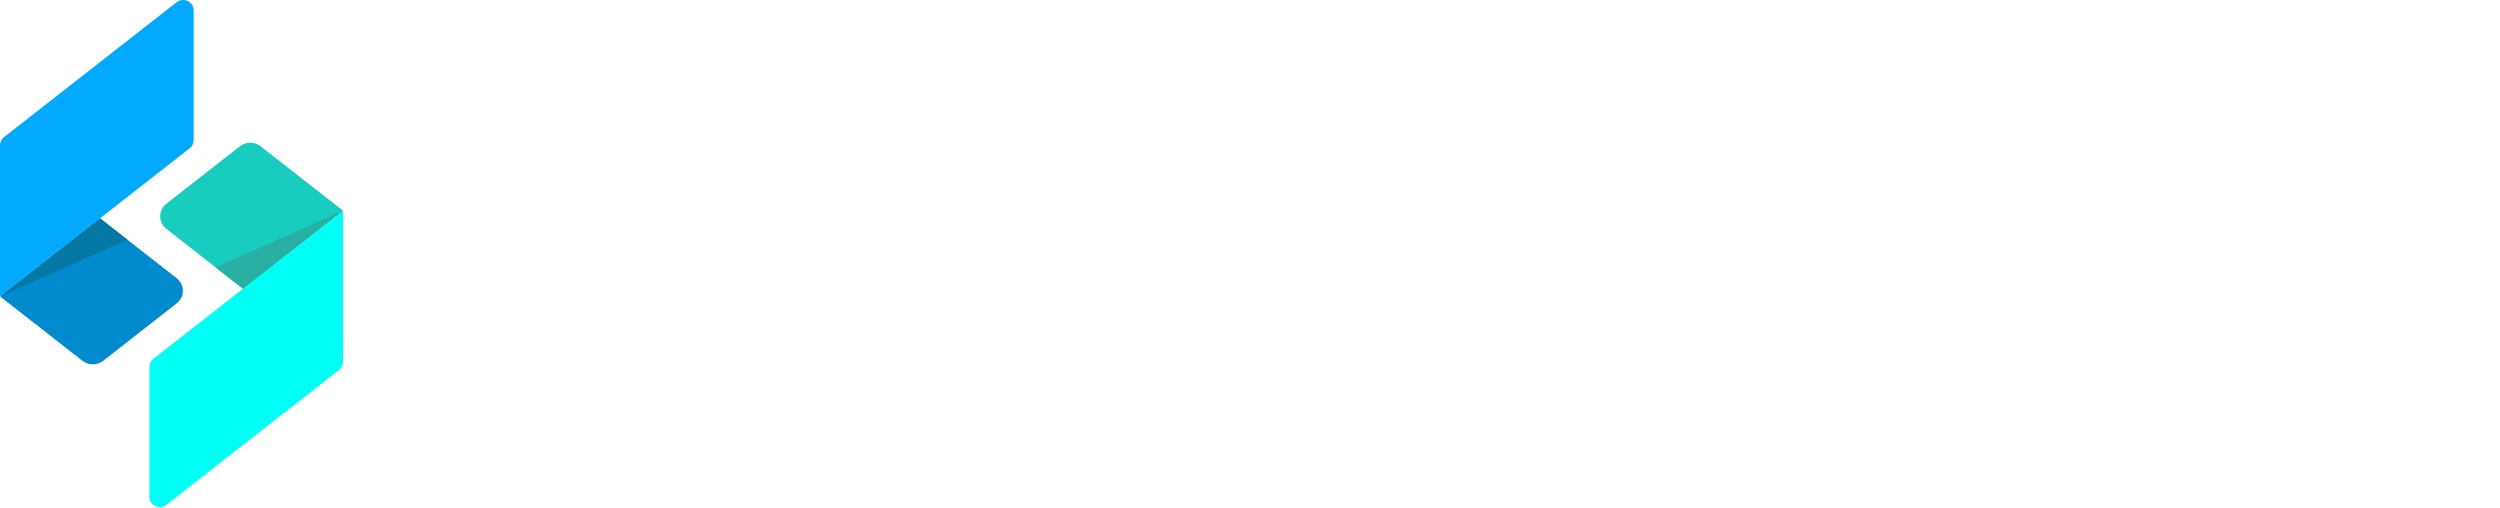
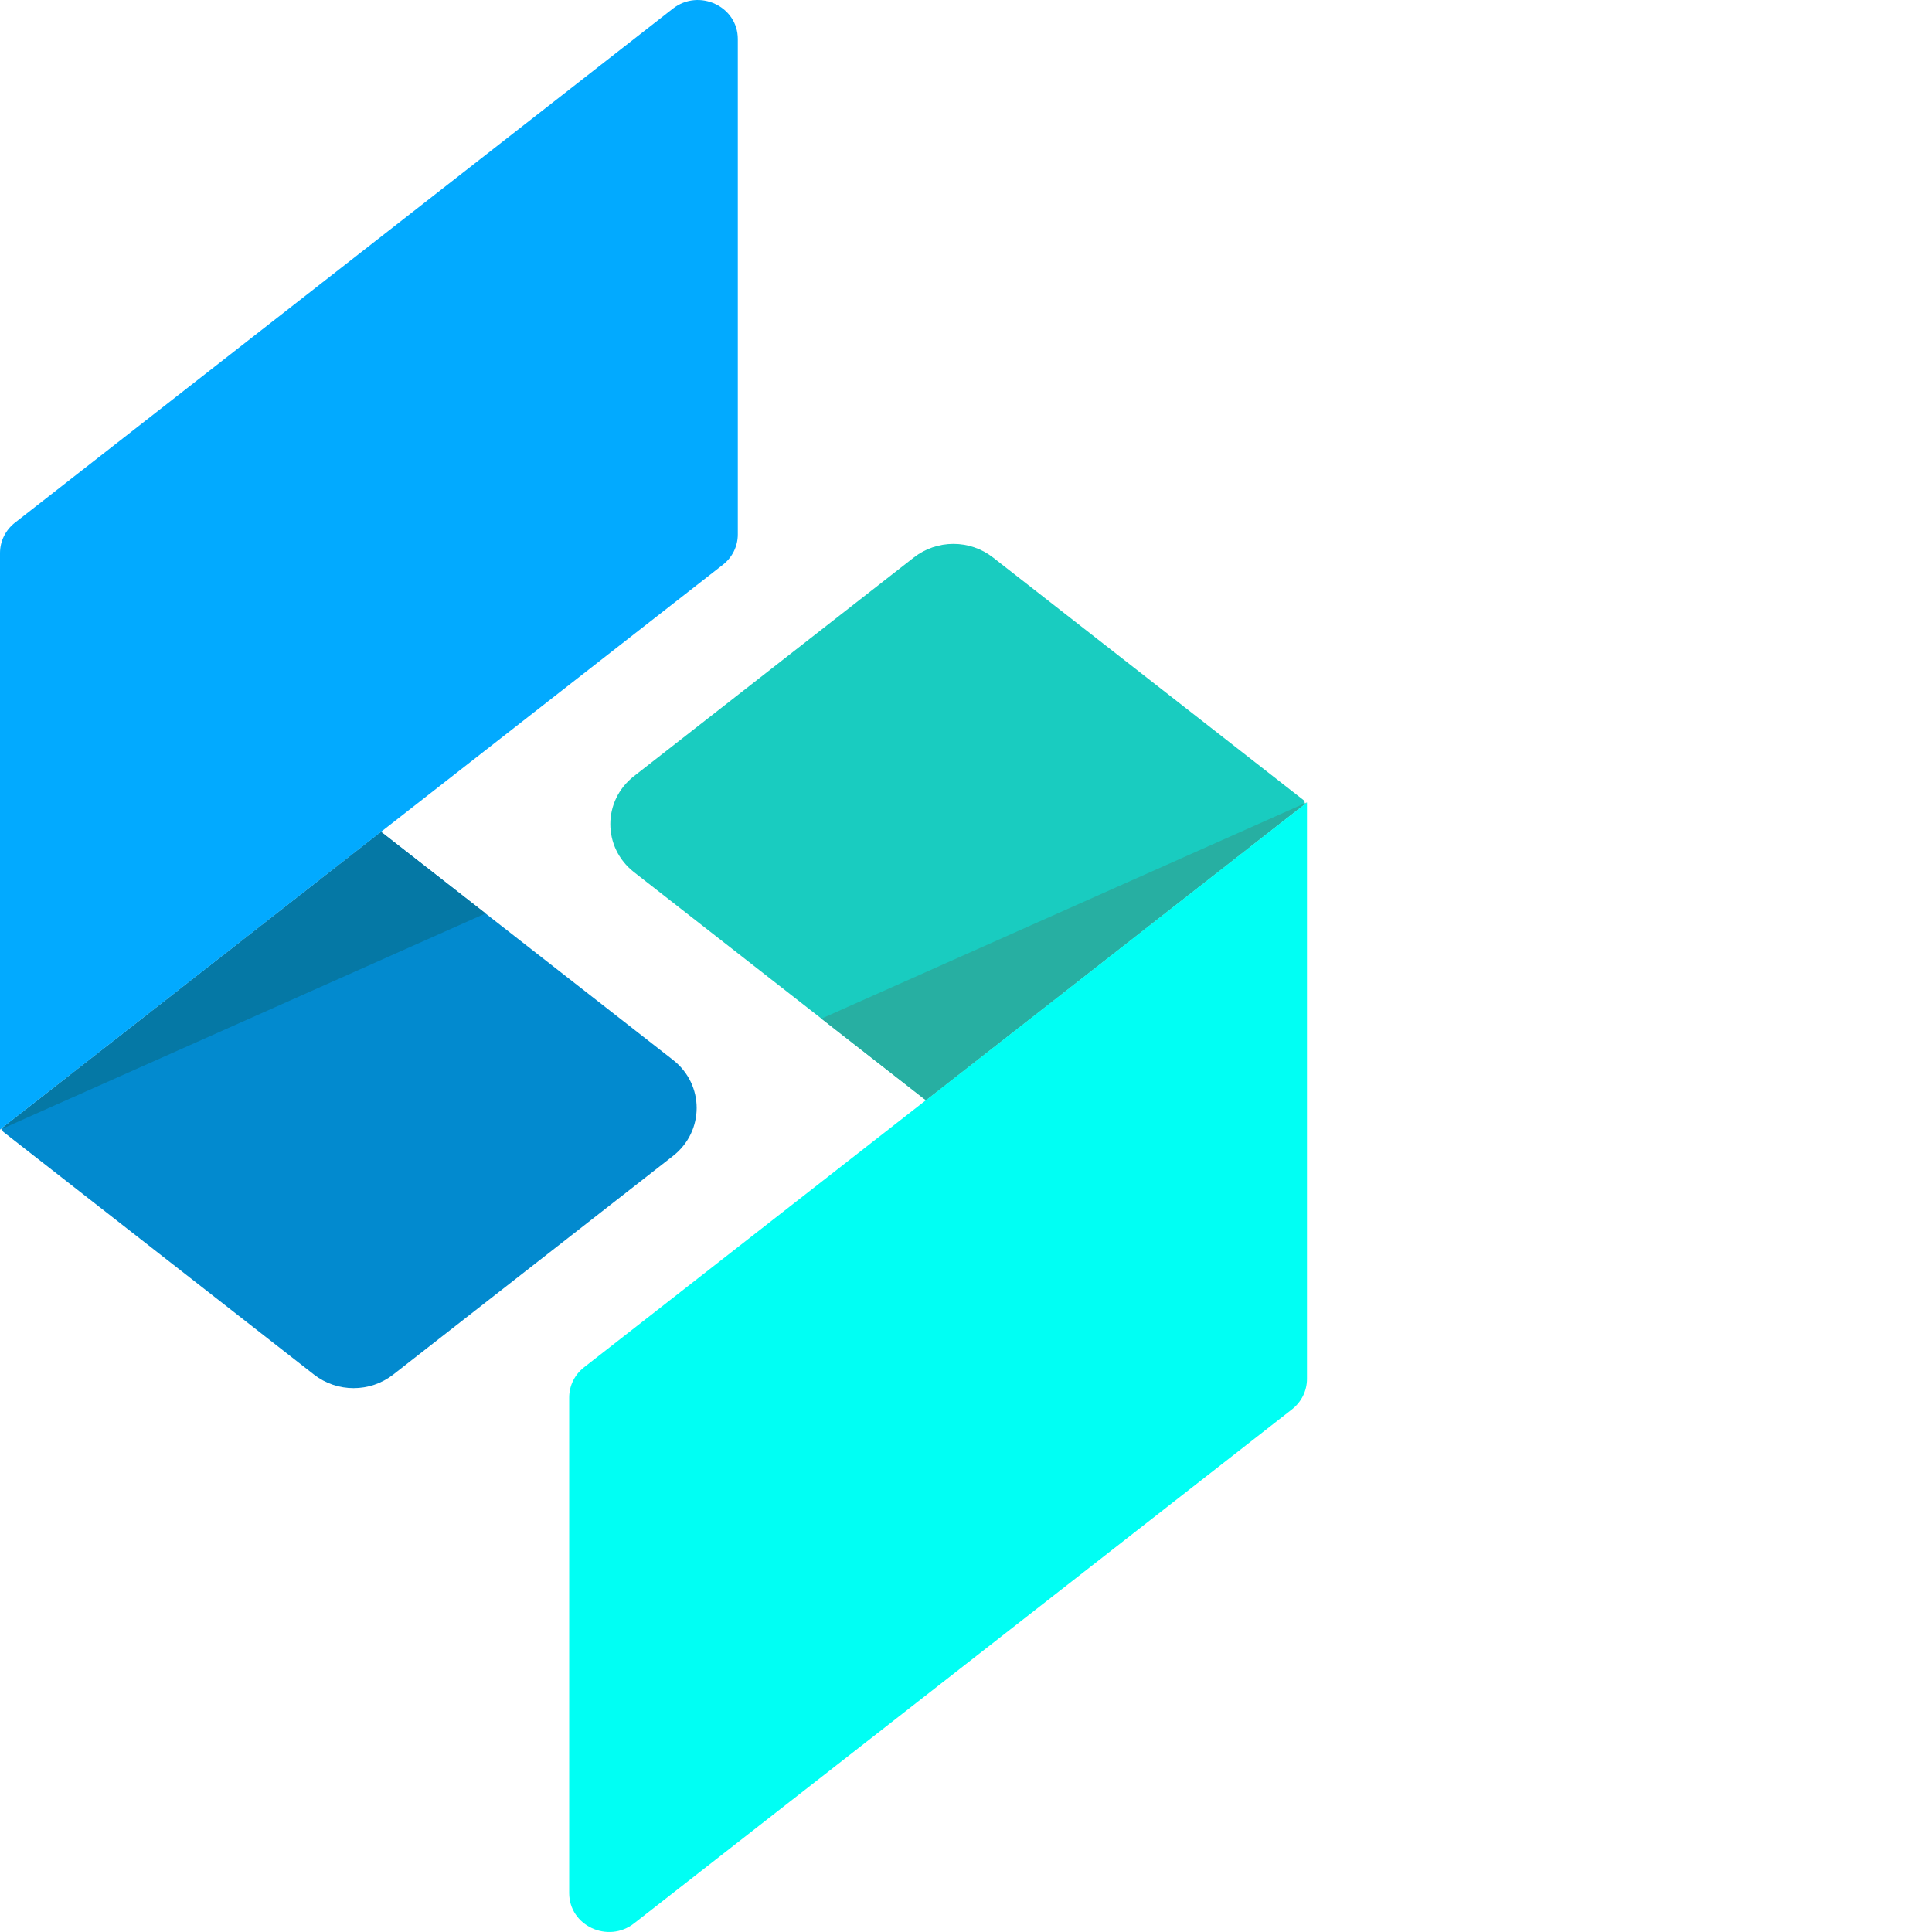
- <svg xmlns="http://www.w3.org/2000/svg" width="212" height="43" viewBox="0 0 212 43" fill="none">
+ <svg xmlns="http://www.w3.org/2000/svg" width="43" height="43" viewBox="0 0 43 43" fill="none">
  <path fill-rule="evenodd" clip-rule="evenodd" d="M8.517 0.302C8.002 -0.101 7.27 -0.101 6.755 0.302L0.527 5.168C-0.176 5.716 -0.176 6.757 0.527 7.306L6.975 12.344C7.004 12.366 7.044 12.366 7.072 12.344L15.426 5.817C15.464 5.787 15.464 5.73 15.426 5.7L8.517 0.302Z" transform="translate(13.584 12.1055)" fill="#19CCC0" />
  <path fill-rule="evenodd" clip-rule="evenodd" d="M1.445 24.948L16.089 13.507C16.299 13.342 16.421 13.095 16.421 12.832V0L0.333 12.571C0.122 12.735 0 12.983 0 13.245V24.274C0 25 0.864 25.403 1.445 24.948Z" transform="translate(12.668 17.8594)" fill="#00FFF4" />
  <path fill-rule="evenodd" clip-rule="evenodd" d="M10.807 0L2.325 6.63L0 4.814L10.807 0Z" transform="translate(18.2812 17.8574)" fill="#27AFA2" />
  <path fill-rule="evenodd" clip-rule="evenodd" d="M6.938 12.059C7.453 12.461 8.185 12.461 8.7 12.059L14.928 7.193C15.63 6.644 15.63 5.604 14.928 5.055L8.479 0.017C8.451 -0.006 8.411 -0.006 8.383 0.017L0.029 6.544C-0.01 6.574 -0.01 6.631 0.029 6.661L6.938 12.059Z" transform="translate(0.0507812 18.5352)" fill="#028ACF" />
  <path fill-rule="evenodd" clip-rule="evenodd" d="M14.976 0.192L0.332 11.634C0.122 11.798 0 12.046 0 12.309V25.14L16.088 12.57C16.299 12.406 16.421 12.157 16.421 11.895V0.867C16.421 0.141 15.557 -0.262 14.976 0.192Z" fill="#02AAFF" />
  <path fill-rule="evenodd" clip-rule="evenodd" d="M0 6.63L8.482 0L10.807 1.816L0 6.63Z" transform="translate(0 18.5137)" fill="#0578A5" />
</svg>
